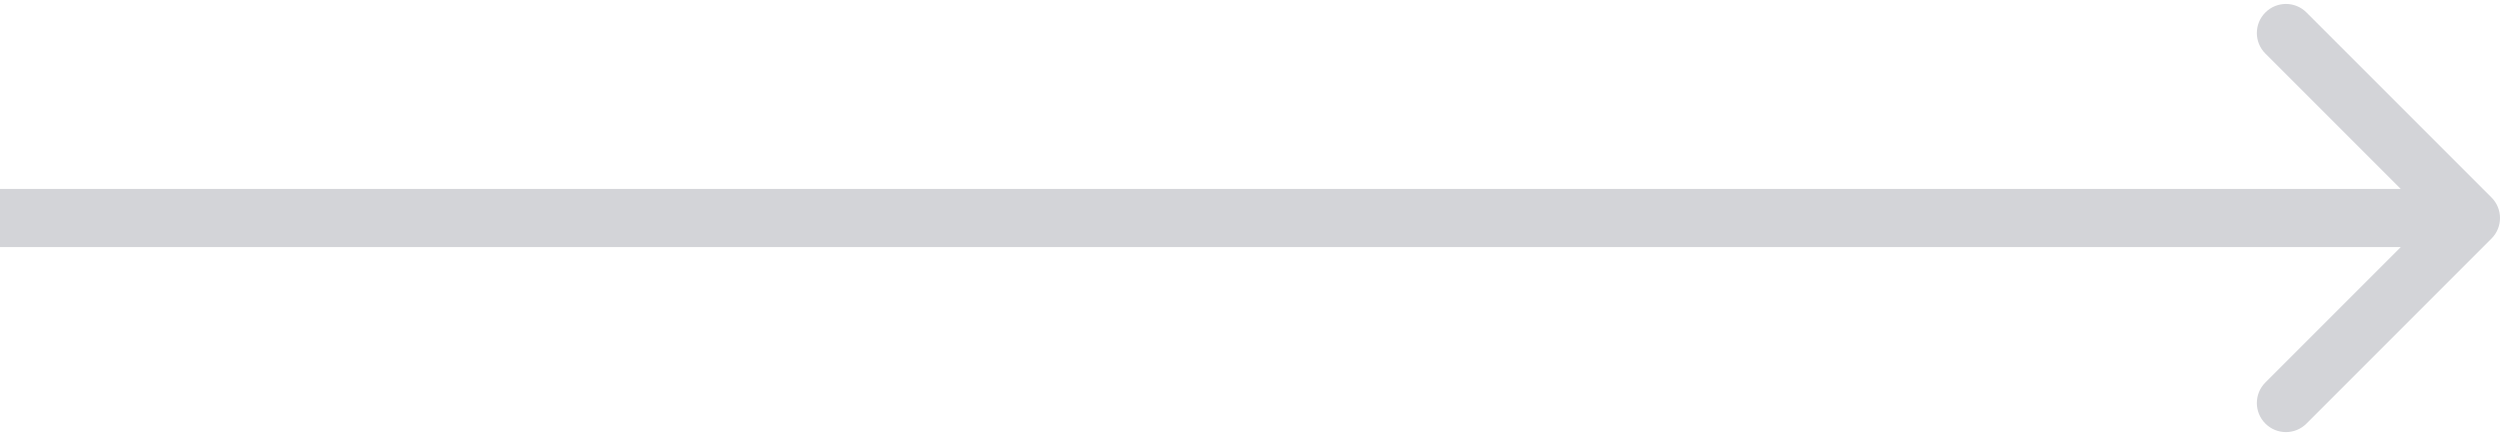
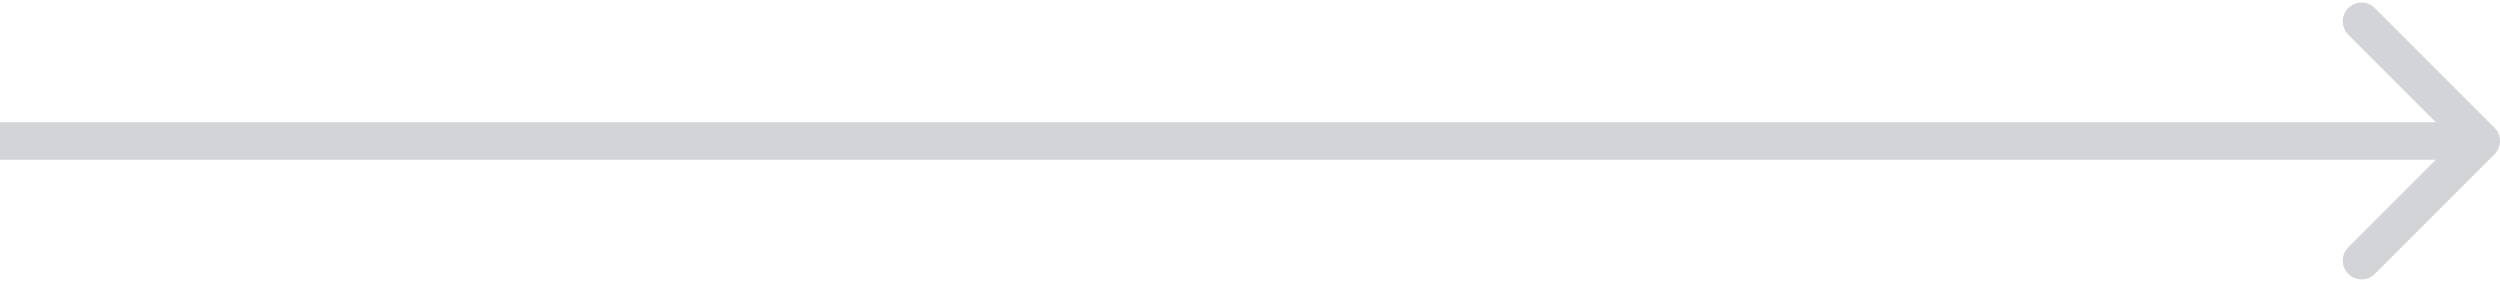
- <svg xmlns="http://www.w3.org/2000/svg" width="86" height="15" viewBox="0 0 86 15" fill="none">
-   <path d="M85.707 8.207C86.098 7.817 86.098 7.183 85.707 6.793L79.343 0.429C78.953 0.038 78.32 0.038 77.929 0.429C77.538 0.819 77.538 1.453 77.929 1.843L83.586 7.5L77.929 13.157C77.538 13.547 77.538 14.181 77.929 14.571C78.32 14.962 78.953 14.962 79.343 14.571L85.707 8.207ZM0 8.5H85V6.5H0V8.5Z" fill="#D3D4D8" />
+ <svg xmlns="http://www.w3.org/2000/svg" width="133" height="15" viewBox="0 0 133 15" fill="none">
+   <path d="M132.707 8.207C133.098 7.817 133.098 7.183 132.707 6.793L126.343 0.429C125.953 0.038 125.319 0.038 124.929 0.429C124.538 0.819 124.538 1.453 124.929 1.843L130.586 7.5L124.929 13.157C124.538 13.547 124.538 14.181 124.929 14.571C125.319 14.962 125.953 14.962 126.343 14.571L132.707 8.207ZM0 8.5H132V6.5H0V8.5Z" fill="#D3D4D8" />
</svg>
